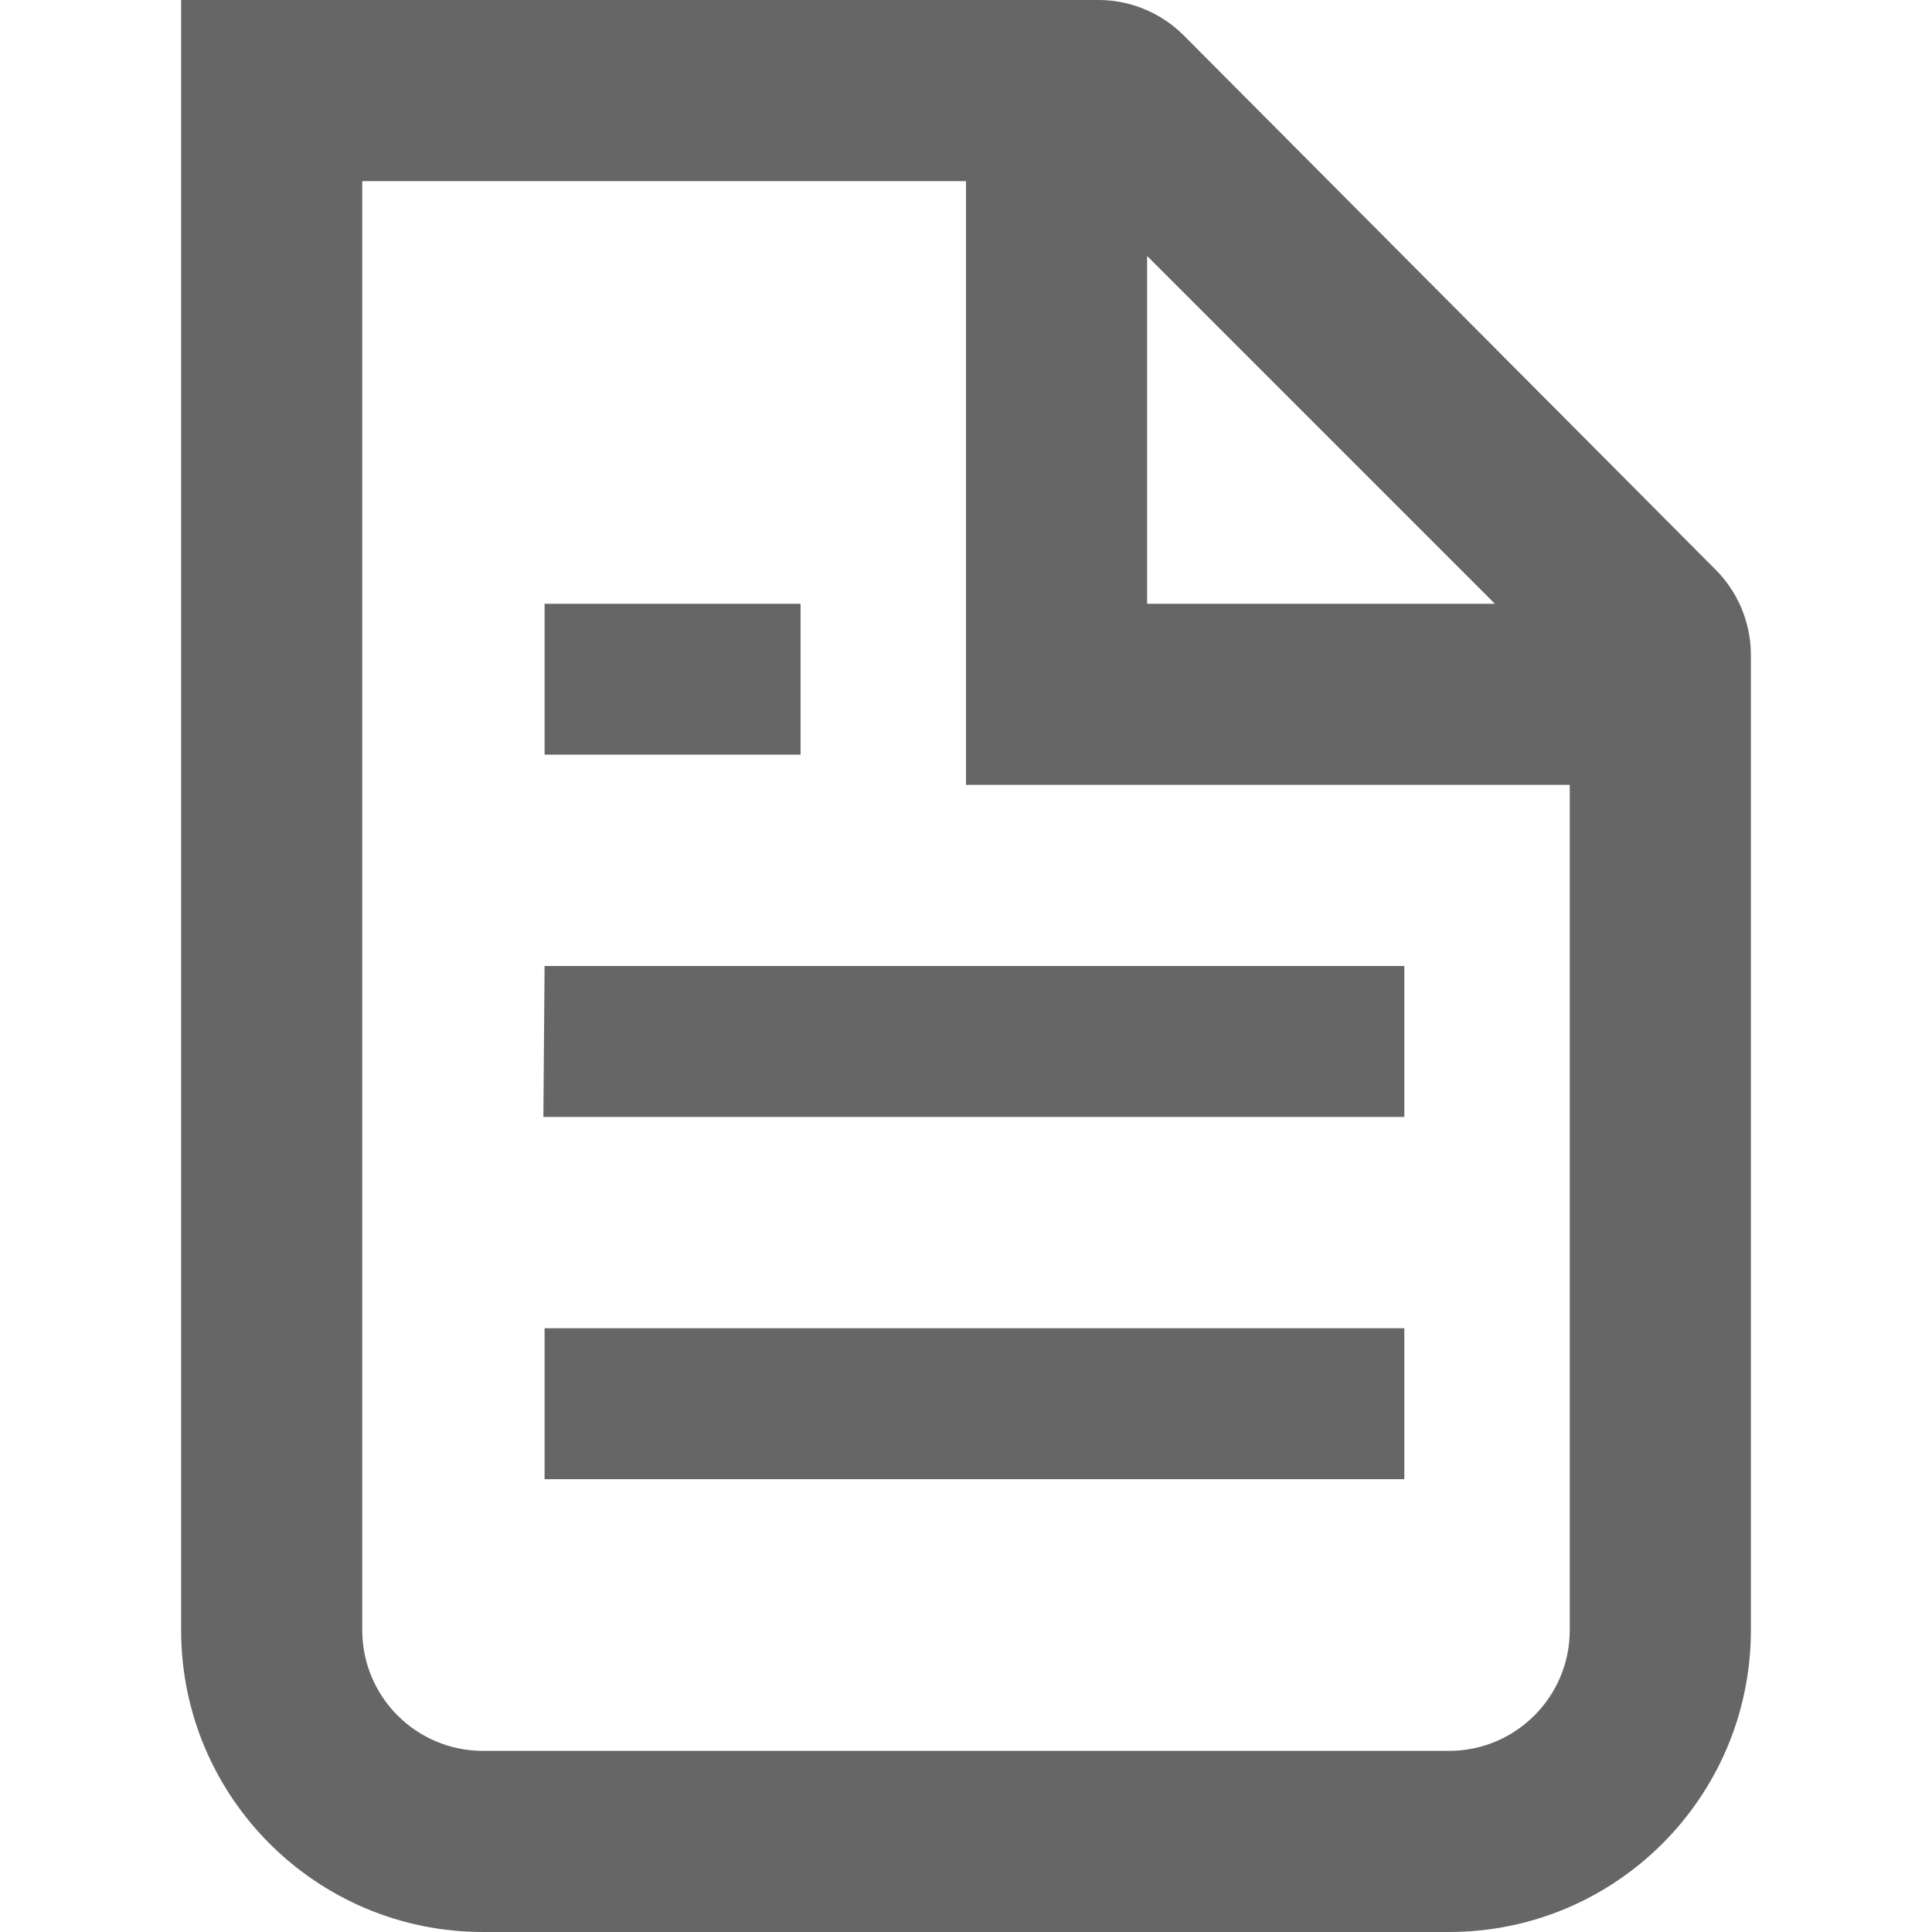
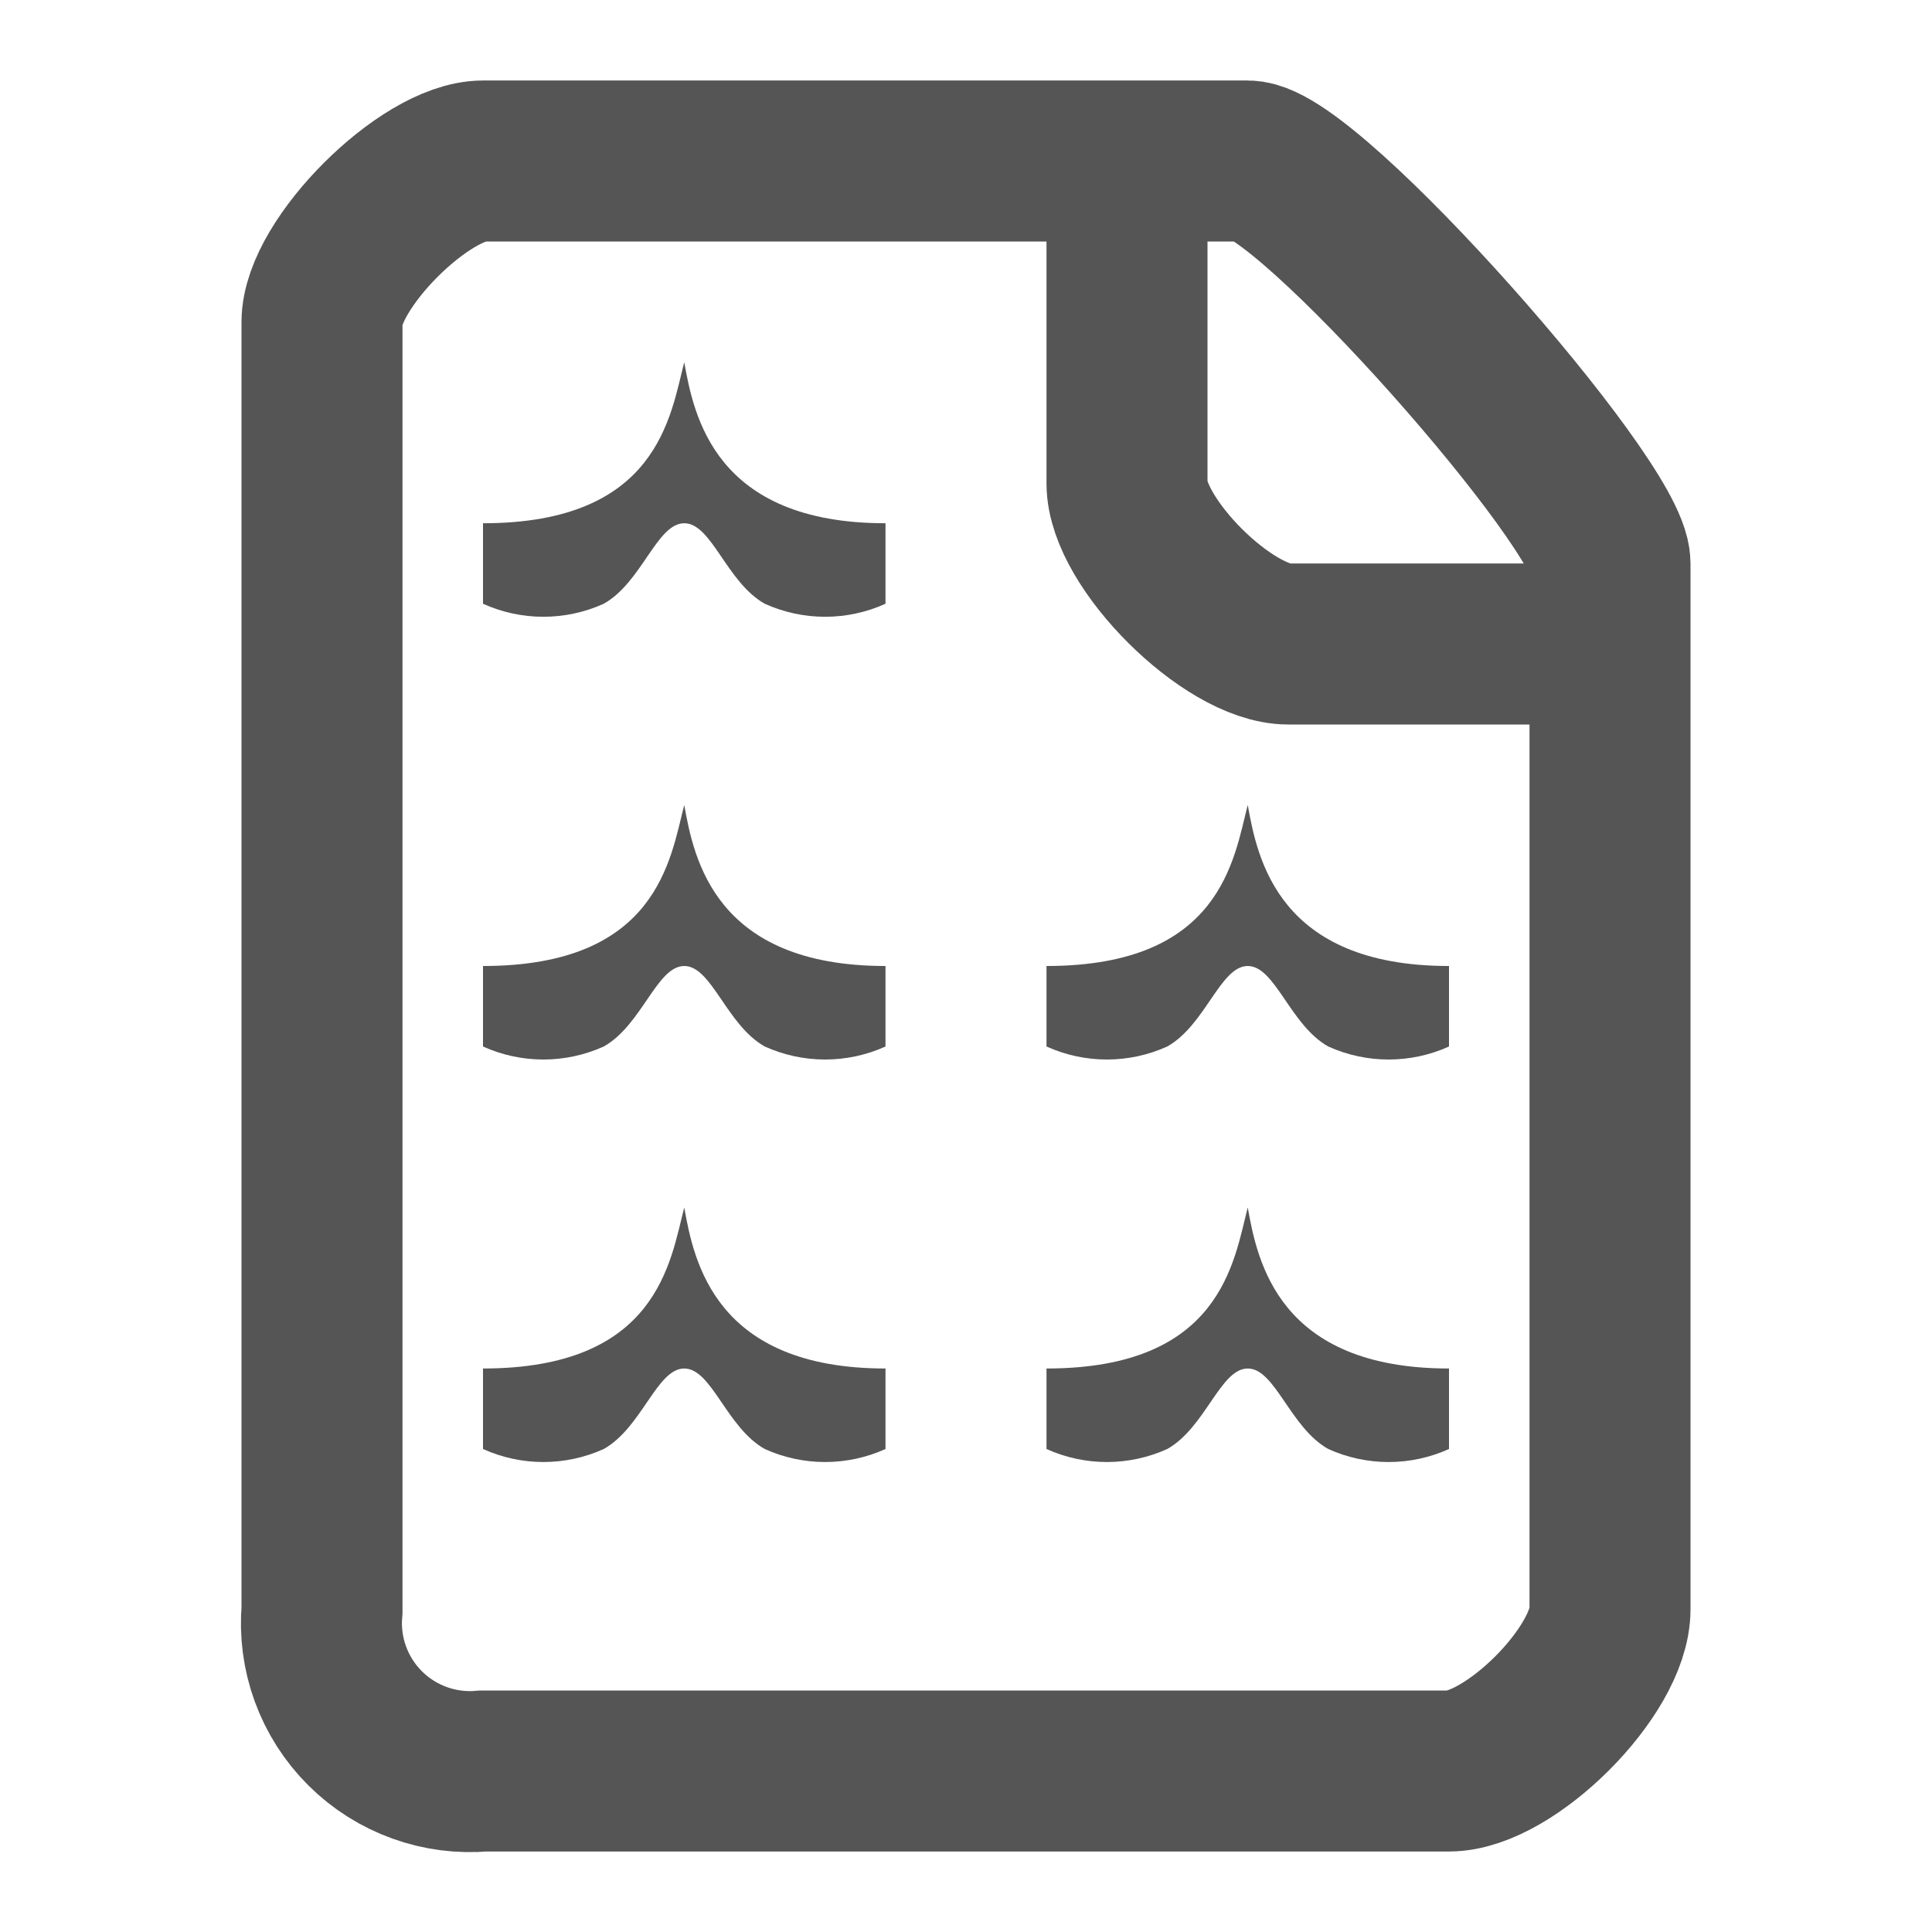
- <svg xmlns="http://www.w3.org/2000/svg" fill="none" viewBox="0 0 16 16">
-   <path d="M14.5 13.5V5.41a1 1 0 0 0-.3-.7L9.8.29A1 1 0 0 0 9.08 0H1.5v13.5A2.5 2.5 0 0 0 4 16h8a2.5 2.5 0 0 0 2.5-2.5m-1.5 0v-7H8v-5H3v12a1 1 0 0 0 1 1h8a1 1 0 0 0 1-1M9.5 5V2.12L12.38 5zM5.13 5h-.62v1.25h2.12V5zm-.62 3h7.12v1.25H4.5zm.62 3h-.62v1.25h7.12V11z" clip-rule="evenodd" fill="#666" fill-rule="evenodd" />
+ <svg xmlns="http://www.w3.org/2000/svg" width="48" height="48" viewBox="0 0 48 48">
+   <defs>
+     <style>
+       .cls-1 {
+         fill: none;
+         stroke: #555;
+         stroke-width: 4px;
+       }
+ 
+       .cls-1, .cls-2 {
+         fill-rule: evenodd;
+       }
+ 
+       .cls-2 {
+         fill: #555;
+       }
+     </style>
+   </defs>
+   <path class="cls-1" d="M12,4H31c1.483,0,9,8.532,9,10V39.984C40,41.517,37.5,44,36,44H12.013A3.69,3.69,0,0,1,8,40V8C8,6.56,10.564,4,12,4Z" />
+   <path class="cls-1" d="M28,4v8.011C28,13.491,30.524,16,32.006,16H40" />
+   <path class="cls-2" d="M12,13c4.346,0,4.654-2.667,5-4,0.238,1.333.762,4,5,4v2a3.639,3.639,0,0,1-3,0c-0.95-.534-1.318-2-2-2s-1.05,1.467-2,2a3.639,3.639,0,0,1-3,0V13Z" />
+   <path id="Shape_2_copy" data-name="Shape 2 copy" class="cls-2" d="M12,24c4.346,0,4.654-2.667,5-4,0.238,1.333.762,4,5,4v2a3.639,3.639,0,0,1-3,0c-0.95-.534-1.318-2-2-2s-1.05,1.467-2,2a3.639,3.639,0,0,1-3,0V24Z" />
+   <path id="Shape_2_copy_3" data-name="Shape 2 copy 3" class="cls-2" d="M26,24c4.346,0,4.654-2.667,5-4,0.238,1.333.762,4,5,4v2a3.639,3.639,0,0,1-3,0c-0.95-.534-1.318-2-2-2s-1.05,1.467-2,2a3.639,3.639,0,0,1-3,0V24Z" />
+   <path id="Shape_2_copy_4" data-name="Shape 2 copy 4" class="cls-2" d="M12,34c4.346,0,4.654-2.667,5-4,0.238,1.333.762,4,5,4v2a3.639,3.639,0,0,1-3,0c-0.95-.533-1.318-2-2-2s-1.05,1.467-2,2a3.639,3.639,0,0,1-3,0V34Z" />
+   <path id="Shape_2_copy_4-2" data-name="Shape 2 copy 4" class="cls-2" d="M26,34c4.346,0,4.654-2.667,5-4,0.238,1.333.762,4,5,4v2a3.639,3.639,0,0,1-3,0c-0.95-.533-1.318-2-2-2s-1.05,1.467-2,2a3.639,3.639,0,0,1-3,0V34Z" />
</svg>
